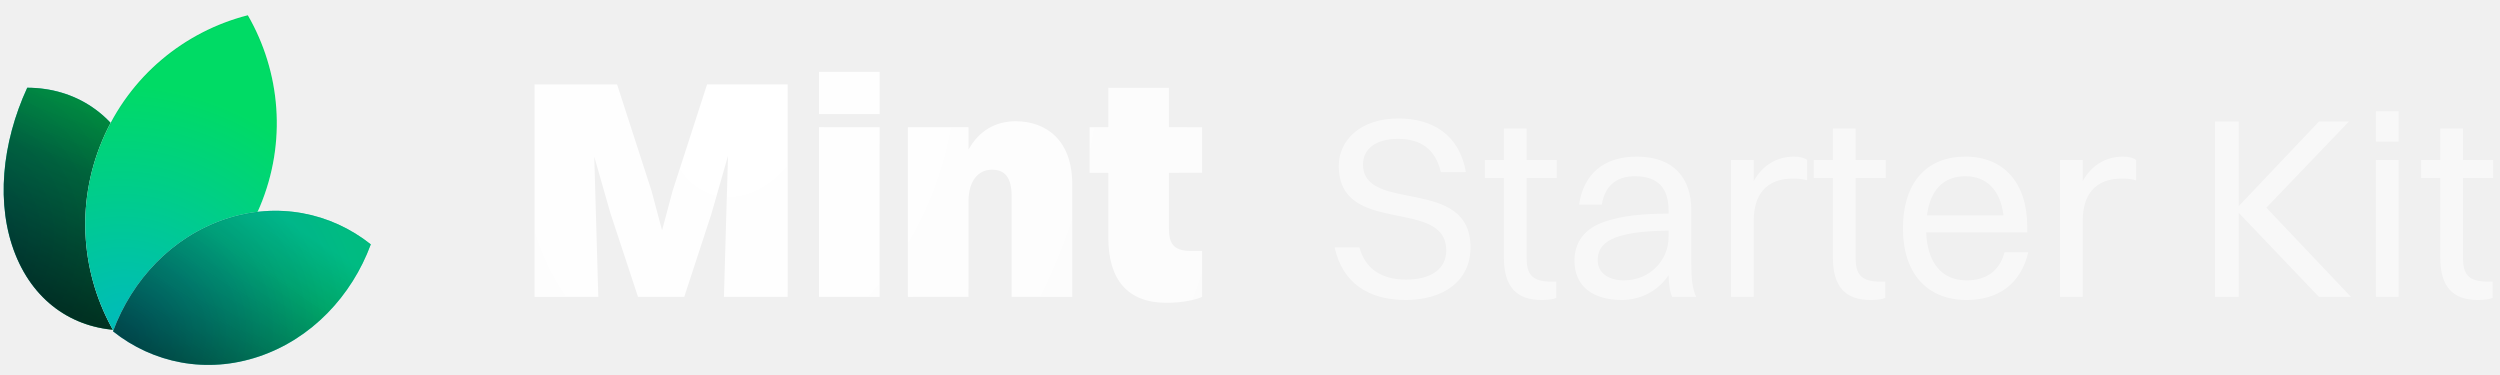
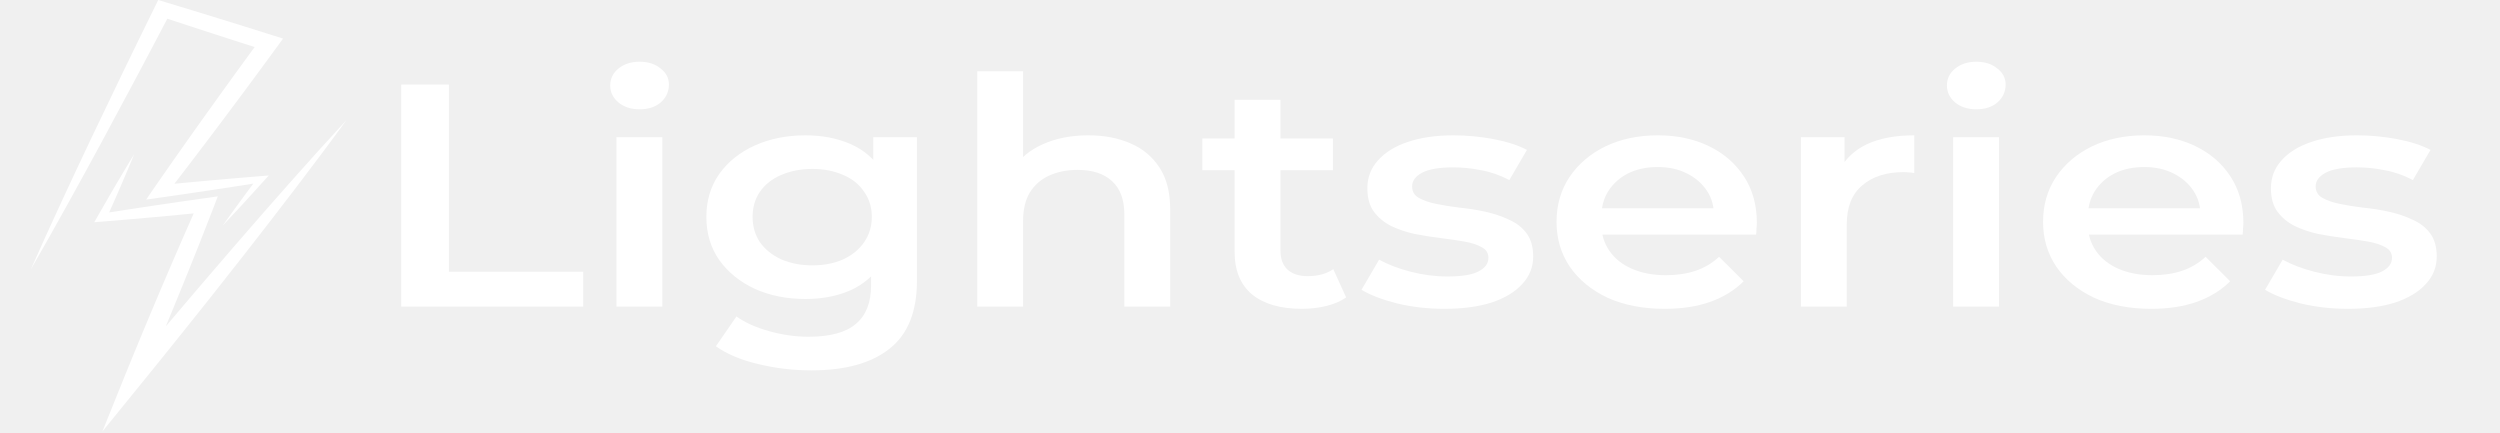
- <svg xmlns="http://www.w3.org/2000/svg" width="160" height="24" viewBox="0 0 160 24" fill="none">
-   <path d="M7.953 21.139C4.896 21.13 2.255 19.458 0.987 16.29C-0.28 13.121 0.109 9.163 1.744 5.615C4.801 5.624 7.442 7.296 8.71 10.465C9.977 13.633 9.588 17.591 7.953 21.139Z" fill="white" />
-   <path d="M7.953 21.139C4.896 21.13 2.255 19.458 0.987 16.29C-0.28 13.121 0.109 9.163 1.744 5.615C4.801 5.624 7.442 7.296 8.71 10.465C9.977 13.633 9.588 17.591 7.953 21.139Z" fill="url(#paint0_radial_115_109)" />
-   <path d="M7.953 21.139C4.896 21.13 2.255 19.458 0.987 16.29C-0.28 13.121 0.109 9.163 1.744 5.615C4.801 5.624 7.442 7.296 8.71 10.465C9.977 13.633 9.588 17.591 7.953 21.139Z" fill="black" fill-opacity="0.5" style="mix-blend-mode:hard-light" />
-   <path d="M7.953 21.139C4.896 21.13 2.255 19.458 0.987 16.29C-0.28 13.121 0.109 9.163 1.744 5.615C4.801 5.624 7.442 7.296 8.71 10.465C9.977 13.633 9.588 17.591 7.953 21.139Z" fill="url(#paint1_linear_115_109)" fill-opacity="0.5" style="mix-blend-mode:hard-light" />
-   <path d="M7.935 21.111C4.897 21.096 2.274 19.431 1.013 16.279C-0.248 13.124 0.136 9.182 1.762 5.643C4.8 5.659 7.423 7.324 8.684 10.476C9.945 13.63 9.561 17.572 7.935 21.111Z" stroke="url(#paint2_linear_115_109)" stroke-opacity="0.05" stroke-width="0.056" />
-   <path d="M7.31 21.257C11.354 20.221 14.884 17.375 16.628 13.236C18.373 9.097 17.945 4.587 15.86 0.976C11.816 2.012 8.287 4.858 6.542 8.998C4.797 13.137 5.225 17.646 7.31 21.257Z" fill="white" />
-   <path d="M7.31 21.257C11.354 20.221 14.884 17.375 16.628 13.236C18.373 9.097 17.945 4.587 15.86 0.976C11.816 2.012 8.287 4.858 6.542 8.998C4.797 13.137 5.225 17.646 7.31 21.257Z" fill="url(#paint3_radial_115_109)" />
-   <path d="M16.602 13.225C14.864 17.349 11.351 20.187 7.324 21.225C5.253 17.624 4.829 13.132 6.568 9.009C8.306 4.885 11.819 2.047 15.846 1.009C17.918 4.61 18.341 9.101 16.602 13.225Z" stroke="url(#paint4_linear_115_109)" stroke-opacity="0.05" stroke-width="0.056" />
-   <path d="M7.234 21.207C9.789 23.237 13.21 23.951 16.577 22.814C19.944 21.677 22.506 18.945 23.73 15.638C21.175 13.608 17.754 12.894 14.387 14.031C11.02 15.168 8.458 17.901 7.234 21.207Z" fill="white" />
-   <path d="M7.234 21.207C9.789 23.237 13.21 23.951 16.577 22.814C19.944 21.677 22.506 18.945 23.73 15.638C21.175 13.608 17.754 12.894 14.387 14.031C11.02 15.168 8.458 17.901 7.234 21.207Z" fill="url(#paint5_radial_115_109)" />
-   <path d="M7.234 21.207C9.789 23.237 13.21 23.951 16.577 22.814C19.944 21.677 22.506 18.945 23.73 15.638C21.175 13.608 17.754 12.894 14.387 14.031C11.02 15.168 8.458 17.901 7.234 21.207Z" fill="black" fill-opacity="0.2" style="mix-blend-mode:hard-light" />
-   <path d="M7.234 21.207C9.789 23.237 13.21 23.951 16.577 22.814C19.944 21.677 22.506 18.945 23.73 15.638C21.175 13.608 17.754 12.894 14.387 14.031C11.02 15.168 8.458 17.901 7.234 21.207Z" fill="url(#paint6_linear_115_109)" fill-opacity="0.5" style="mix-blend-mode:hard-light" />
-   <path d="M16.568 22.787C13.218 23.918 9.814 23.212 7.267 21.198C8.492 17.907 11.044 15.189 14.396 14.058C17.747 12.927 21.15 13.633 23.697 15.648C22.472 18.938 19.92 21.656 16.568 22.787Z" stroke="url(#paint7_linear_115_109)" stroke-opacity="0.05" stroke-width="0.056" />
-   <path d="M34.212 19V5.4H39.492L41.692 12.2L42.372 14.74L43.052 12.2L45.252 5.4H50.412V19H46.332L46.592 9.98L45.532 13.68L43.792 19H40.832L39.052 13.6L38.032 10.02L38.292 19H34.212ZM52.416 7.3V4.6H56.295V7.3H52.416ZM52.416 19V8.14H56.295V19H52.416ZM58.104 19V8.14H61.984V9.58C62.664 8.34 63.744 7.76 65.004 7.76C66.964 7.76 68.624 8.98 68.624 11.78V19H64.744V12.56C64.744 11.34 64.304 10.86 63.484 10.86C62.604 10.86 61.984 11.58 61.984 12.88V19H58.104ZM70.933 15.22V11.06H69.733V8.14H70.933V5.62H74.813V8.14H76.933V11.06H74.813V14.6C74.813 15.5 75.033 16.06 76.213 16.06H76.933V19C76.493 19.2 75.673 19.38 74.653 19.38C72.153 19.38 70.933 17.88 70.933 15.22Z" fill="url(#paint8_radial_115_109)" />
-   <path d="M87.232 10.519C87.232 13.687 94.112 11.229 94.112 15.832C94.112 17.994 92.364 19.198 89.971 19.198C87.562 19.198 85.912 18.093 85.417 15.832H87.001C87.364 17.169 88.371 17.895 89.987 17.895C91.671 17.895 92.561 17.152 92.561 16.03C92.561 12.598 85.681 15.155 85.681 10.618C85.681 9.001 87.034 7.582 89.509 7.582C91.671 7.582 93.403 8.621 93.816 11.014H92.215C91.868 9.529 90.912 8.886 89.476 8.886C88.057 8.886 87.232 9.529 87.232 10.519ZM96.25 16.476V11.393H95.029V10.239H96.25V8.226H97.702V10.239H99.632V11.393H97.702V16.476C97.702 17.532 98.015 18.026 99.302 18.026H99.599V19.066C99.434 19.148 99.071 19.198 98.659 19.198C97.025 19.198 96.25 18.323 96.25 16.476ZM102.516 13.093H101.064C101.345 11.162 102.615 10.024 104.76 10.024C107.103 10.024 108.242 11.393 108.242 13.44V16.888C108.242 17.895 108.324 18.521 108.555 19H107.021C106.856 18.654 106.806 18.142 106.79 17.614C106.047 18.72 104.859 19.198 103.803 19.198C101.988 19.198 100.767 18.357 100.767 16.69C100.767 15.486 101.427 14.611 102.714 14.182C103.902 13.786 105.107 13.687 106.79 13.671V13.473C106.79 12.053 106.13 11.278 104.628 11.278C103.374 11.278 102.698 11.971 102.516 13.093ZM102.252 16.657C102.252 17.465 102.929 17.944 103.952 17.944C105.569 17.944 106.79 16.674 106.79 15.172V14.759C103.061 14.793 102.252 15.585 102.252 16.657ZM110.787 19V10.239H112.239V11.591C112.833 10.519 113.774 10.024 114.83 10.024C115.176 10.024 115.49 10.107 115.655 10.239V11.542C115.407 11.46 115.094 11.427 114.747 11.427C112.998 11.427 112.239 12.515 112.239 14.1V19H110.787ZM117.305 16.476V11.393H116.084V10.239H117.305V8.226H118.757V10.239H120.688V11.393H118.757V16.476C118.757 17.532 119.071 18.026 120.358 18.026H120.655V19.066C120.49 19.148 120.127 19.198 119.714 19.198C118.081 19.198 117.305 18.323 117.305 16.476ZM129.809 16.145C129.33 18.192 127.862 19.198 125.865 19.198C123.324 19.198 121.79 17.482 121.79 14.627C121.79 11.658 123.324 10.024 125.783 10.024C128.258 10.024 129.743 11.723 129.743 14.512V14.875H123.275C123.357 16.838 124.281 17.944 125.865 17.944C127.103 17.944 127.977 17.35 128.291 16.145H129.809ZM125.783 11.278C124.38 11.278 123.539 12.152 123.324 13.786H128.225C128.027 12.169 127.152 11.278 125.783 11.278ZM131.843 19V10.239H133.295V11.591C133.889 10.519 134.829 10.024 135.885 10.024C136.232 10.024 136.545 10.107 136.71 10.239V11.542C136.463 11.46 136.149 11.427 135.803 11.427C134.054 11.427 133.295 12.515 133.295 14.1V19H131.843ZM141.763 19V7.78H143.281V13.192L148.413 7.78H150.327L145.047 13.291L150.459 19H148.413L143.281 13.621V19H141.763ZM152.06 9.067V7.12H153.512V9.067H152.06ZM152.06 19V10.239H153.512V19H152.06ZM156.178 16.476V11.393H154.957V10.239H156.178V8.226H157.63V10.239H159.56V11.393H157.63V16.476C157.63 17.532 157.943 18.026 159.23 18.026H159.527V19.066C159.362 19.148 158.999 19.198 158.587 19.198C156.953 19.198 156.178 18.323 156.178 16.476Z" fill="white" fill-opacity="0.55" />
+ <svg xmlns="http://www.w3.org/2000/svg" width="162" height="28" viewBox="0 0 162 28" fill="none">
+   <g clip-path="url(#clip0_18_37)">
+     <path d="M18.788 11.833C17.581 13.192 16.389 14.561 15.201 15.932C14.608 16.619 14.014 17.305 13.427 17.994L12.543 19.027L11.664 20.063L10.785 21.099L10.744 21.148C10.832 20.934 10.92 20.72 11.009 20.507C11.202 20.038 11.398 19.57 11.587 19.099L12.16 17.69L12.724 16.278L13.006 15.572L13.283 14.865C13.468 14.393 13.655 13.922 13.836 13.45L14.113 12.724L13.278 12.843L11.599 13.082L9.921 13.329L8.244 13.583C7.854 13.645 7.464 13.705 7.074 13.766C7.165 13.563 7.256 13.359 7.345 13.156L7.577 12.629L7.806 12.101C7.959 11.75 8.11 11.397 8.259 11.044C8.406 10.69 8.557 10.338 8.7 9.982C8.495 10.313 8.297 10.648 8.096 10.98C7.896 11.314 7.698 11.648 7.503 11.983L7.209 12.486L6.918 12.989C6.723 13.324 6.532 13.661 6.339 13.998L6.11 14.399L6.648 14.358C7.213 14.314 7.778 14.264 8.343 14.216L10.036 14.067L11.728 13.909L12.553 13.828C12.45 14.063 12.346 14.297 12.243 14.532L11.935 15.229L11.631 15.928L11.025 17.327L10.426 18.728C10.225 19.194 10.031 19.663 9.834 20.131C9.638 20.599 9.439 21.066 9.246 21.535C8.859 22.473 8.469 23.409 8.09 24.349L6.636 27.958L9.162 24.848L10.016 23.796L10.865 22.741L11.714 21.686L12.559 20.629L13.403 19.571L14.242 18.509C14.803 17.803 15.358 17.093 15.915 16.384C17.024 14.962 18.129 13.539 19.22 12.106C20.311 10.674 21.393 9.236 22.45 7.782C21.21 9.12 19.995 10.474 18.788 11.833Z" fill="url(#paint0_linear_18_37)" />
+     <path d="M8.852 4.984L9.959 2.893L10.843 1.211L12.078 1.618C12.647 1.807 13.218 1.99 13.789 2.175C14.36 2.36 14.929 2.547 15.501 2.728L16.502 3.047C16.345 3.262 16.188 3.477 16.031 3.692L15.153 4.897L14.282 6.106C13.991 6.508 13.7 6.911 13.413 7.316L12.548 8.528L11.69 9.744L11.261 10.352L10.835 10.962C10.552 11.369 10.266 11.774 9.985 12.183L9.469 12.935L10.431 12.796L12.058 12.561L13.684 12.32L15.308 12.072C15.676 12.014 16.045 11.957 16.414 11.898L16.133 12.275L15.557 13.056C15.367 13.316 15.176 13.577 14.987 13.839C14.799 14.101 14.609 14.363 14.422 14.627C14.65 14.389 14.873 14.149 15.096 13.908C15.321 13.669 15.543 13.428 15.765 13.187L16.428 12.462L17.087 11.734L17.415 11.372L16.868 11.415C16.321 11.458 15.774 11.506 15.227 11.551L13.586 11.695L11.946 11.846L11.3 11.908C11.423 11.748 11.545 11.589 11.667 11.431L12.123 10.837L12.576 10.243L13.48 9.053L14.379 7.859C14.679 7.462 14.976 7.063 15.273 6.664L16.165 5.466L17.05 4.265C17.344 3.865 17.641 3.465 17.932 3.063L18.341 2.5L17.628 2.276L15.91 1.736C15.338 1.556 14.763 1.38 14.19 1.202C13.617 1.025 13.043 0.847 12.468 0.673L10.744 0.149L10.254 -0L10.054 0.406L9.015 2.524L7.983 4.645C7.298 6.061 6.618 7.478 5.944 8.897C5.271 10.317 4.602 11.738 3.944 13.164C3.284 14.589 2.634 16.017 2 17.453C2.792 16.079 3.568 14.7 4.335 13.316C5.103 11.934 5.86 10.547 6.613 9.158C7.365 7.769 8.111 6.378 8.852 4.984Z" fill="url(#paint1_linear_18_37)" />
+     <path d="M152.148 20.012C151.087 20.012 150.064 19.896 149.082 19.663C148.115 19.416 147.346 19.122 146.776 18.779L147.917 16.826C148.487 17.141 149.169 17.402 149.961 17.607C150.754 17.813 151.546 17.916 152.339 17.916C153.274 17.916 153.947 17.806 154.359 17.587C154.787 17.367 155.001 17.073 155.001 16.703C155.001 16.401 154.859 16.175 154.573 16.024C154.288 15.86 153.916 15.737 153.456 15.655C152.996 15.572 152.481 15.497 151.911 15.428C151.356 15.36 150.793 15.271 150.223 15.161C149.668 15.038 149.161 14.867 148.701 14.647C148.242 14.414 147.869 14.106 147.584 13.722C147.299 13.339 147.156 12.832 147.156 12.201C147.156 11.502 147.386 10.899 147.845 10.392C148.305 9.872 148.947 9.474 149.771 9.2C150.611 8.912 151.602 8.769 152.743 8.769C153.599 8.769 154.462 8.851 155.334 9.015C156.206 9.18 156.927 9.413 157.497 9.714L156.356 11.667C155.754 11.352 155.144 11.139 154.526 11.03C153.923 10.906 153.321 10.845 152.719 10.845C151.816 10.845 151.142 10.961 150.698 11.194C150.27 11.427 150.056 11.722 150.056 12.078C150.056 12.407 150.199 12.653 150.484 12.818C150.77 12.982 151.142 13.113 151.602 13.209C152.061 13.304 152.568 13.387 153.123 13.455C153.694 13.51 154.256 13.599 154.811 13.722C155.366 13.846 155.873 14.017 156.332 14.236C156.808 14.442 157.188 14.736 157.474 15.12C157.759 15.504 157.901 16.004 157.901 16.621C157.901 17.306 157.664 17.902 157.188 18.409C156.729 18.916 156.071 19.313 155.215 19.601C154.359 19.875 153.337 20.012 152.148 20.012Z" fill="white" />
+     <path d="M139.404 20.012C137.993 20.012 136.757 19.772 135.695 19.293C134.649 18.799 133.833 18.128 133.247 17.278C132.676 16.429 132.391 15.463 132.391 14.38C132.391 13.284 132.668 12.318 133.223 11.482C133.793 10.632 134.57 9.968 135.553 9.488C136.551 9.008 137.684 8.769 138.952 8.769C140.188 8.769 141.29 9.002 142.257 9.467C143.224 9.933 143.984 10.591 144.539 11.441C145.094 12.29 145.371 13.291 145.371 14.442C145.371 14.551 145.363 14.675 145.347 14.812C145.347 14.949 145.339 15.079 145.323 15.202H134.744V13.496H143.754L142.59 14.031C142.605 13.4 142.455 12.845 142.138 12.366C141.821 11.886 141.385 11.509 140.83 11.235C140.291 10.961 139.665 10.824 138.952 10.824C138.223 10.824 137.581 10.961 137.027 11.235C136.488 11.509 136.06 11.893 135.743 12.386C135.442 12.866 135.291 13.435 135.291 14.092V14.503C135.291 15.161 135.466 15.744 135.814 16.251C136.163 16.758 136.654 17.148 137.288 17.422C137.922 17.696 138.651 17.833 139.475 17.833C140.188 17.833 140.83 17.738 141.401 17.546C141.971 17.354 142.479 17.052 142.922 16.641L144.515 18.224C143.945 18.799 143.224 19.245 142.352 19.56C141.496 19.861 140.513 20.012 139.404 20.012Z" fill="white" />
+     <path d="M126.565 19.869V8.892H129.537V19.869H126.565ZM128.063 7.083C127.508 7.083 127.048 6.933 126.684 6.631C126.335 6.33 126.161 5.966 126.161 5.542C126.161 5.103 126.335 4.74 126.684 4.452C127.048 4.151 127.508 4 128.063 4C128.617 4 129.069 4.144 129.418 4.432C129.782 4.706 129.965 5.055 129.965 5.48C129.965 5.932 129.79 6.316 129.442 6.631C129.093 6.933 128.633 7.083 128.063 7.083Z" fill="white" />
+     <path d="M116.699 19.868V8.892H119.528V11.914L119.195 11.03C119.575 10.29 120.17 9.728 120.978 9.344C121.802 8.96 122.824 8.769 124.045 8.769V11.215C123.918 11.187 123.799 11.174 123.688 11.174C123.577 11.16 123.466 11.153 123.355 11.153C122.23 11.153 121.335 11.441 120.669 12.016C120.003 12.578 119.67 13.421 119.67 14.545V19.868H116.699Z" fill="white" />
+     <path d="M107.877 20.012C106.467 20.012 105.23 19.772 104.168 19.293C103.122 18.799 102.306 18.128 101.72 17.278C101.149 16.429 100.864 15.463 100.864 14.38C100.864 13.284 101.141 12.318 101.696 11.482C102.267 10.632 103.043 9.968 104.026 9.488C105.024 9.008 106.158 8.769 107.425 8.769C108.662 8.769 109.763 9.002 110.73 9.467C111.697 9.933 112.457 10.591 113.012 11.441C113.567 12.29 113.844 13.291 113.844 14.442C113.844 14.551 113.836 14.675 113.82 14.812C113.82 14.949 113.812 15.079 113.797 15.202H103.218V13.496H112.228L111.063 14.031C111.079 13.4 110.928 12.845 110.611 12.366C110.294 11.886 109.858 11.509 109.303 11.235C108.765 10.961 108.139 10.824 107.425 10.824C106.696 10.824 106.054 10.961 105.5 11.235C104.961 11.509 104.533 11.893 104.216 12.386C103.915 12.866 103.764 13.435 103.764 14.092V14.503C103.764 15.161 103.939 15.744 104.287 16.251C104.636 16.758 105.127 17.148 105.761 17.422C106.395 17.696 107.124 17.833 107.948 17.833C108.662 17.833 109.304 17.738 109.874 17.546C110.445 17.354 110.952 17.052 111.396 16.641L112.988 18.224C112.418 18.799 111.697 19.245 110.825 19.56C109.969 19.861 108.987 20.012 107.877 20.012Z" fill="white" />
+     <path d="M93.597 20.012C92.535 20.012 91.513 19.896 90.531 19.663C89.564 19.416 88.795 19.122 88.225 18.779L89.366 16.826C89.936 17.141 90.618 17.402 91.41 17.607C92.203 17.813 92.995 17.916 93.787 17.916C94.723 17.916 95.396 17.806 95.808 17.587C96.236 17.367 96.45 17.073 96.45 16.703C96.45 16.401 96.308 16.175 96.022 16.024C95.737 15.86 95.365 15.737 94.905 15.655C94.445 15.572 93.93 15.497 93.36 15.428C92.805 15.36 92.242 15.271 91.672 15.161C91.117 15.038 90.61 14.867 90.15 14.647C89.691 14.414 89.318 14.106 89.033 13.722C88.748 13.339 88.605 12.832 88.605 12.201C88.605 11.502 88.835 10.899 89.294 10.392C89.754 9.872 90.396 9.474 91.22 9.2C92.06 8.912 93.051 8.769 94.192 8.769C95.047 8.769 95.911 8.851 96.783 9.015C97.655 9.18 98.376 9.413 98.946 9.714L97.805 11.667C97.203 11.352 96.593 11.139 95.975 11.03C95.372 10.906 94.77 10.845 94.168 10.845C93.264 10.845 92.591 10.961 92.147 11.194C91.719 11.427 91.505 11.722 91.505 12.078C91.505 12.407 91.648 12.653 91.933 12.818C92.219 12.982 92.591 13.113 93.051 13.209C93.51 13.304 94.017 13.387 94.572 13.455C95.143 13.51 95.705 13.599 96.26 13.722C96.815 13.846 97.322 14.017 97.781 14.236C98.257 14.442 98.637 14.736 98.923 15.12C99.208 15.504 99.35 16.004 99.35 16.621C99.35 17.306 99.113 17.902 98.637 18.409C98.178 18.916 97.52 19.313 96.664 19.601C95.808 19.875 94.786 20.012 93.597 20.012Z" fill="white" />
+     <path d="M84.377 20.012C82.983 20.012 81.905 19.704 81.144 19.087C80.383 18.457 80.003 17.532 80.003 16.312V6.467H82.975V16.251C82.975 16.771 83.125 17.176 83.426 17.464C83.743 17.751 84.179 17.895 84.734 17.895C85.399 17.895 85.954 17.744 86.398 17.443L87.23 19.272C86.881 19.519 86.453 19.704 85.946 19.827C85.439 19.951 84.916 20.012 84.377 20.012ZM77.911 11.03V8.974H86.374V11.03H77.911Z" fill="white" />
+     <path d="M70.528 8.769C71.542 8.769 72.445 8.94 73.238 9.282C74.046 9.625 74.68 10.153 75.14 10.865C75.599 11.564 75.829 12.469 75.829 13.579V19.868H72.858V13.907C72.858 12.934 72.588 12.208 72.049 11.729C71.526 11.249 70.789 11.009 69.838 11.009C69.141 11.009 68.523 11.132 67.984 11.379C67.445 11.626 67.025 11.996 66.724 12.489C66.439 12.969 66.296 13.579 66.296 14.319V19.868H63.325V4.616H66.296V11.852L65.654 10.947C66.098 10.249 66.74 9.714 67.58 9.344C68.436 8.96 69.418 8.769 70.528 8.769Z" fill="white" />
+     <path d="M52.571 24C51.398 24 50.249 23.863 49.124 23.589C48.015 23.328 47.103 22.945 46.39 22.438L47.722 20.506C48.276 20.903 48.974 21.218 49.814 21.451C50.669 21.698 51.533 21.821 52.405 21.821C53.8 21.821 54.822 21.54 55.472 20.978C56.121 20.43 56.446 19.601 56.446 18.491V16.538L56.684 14.051L56.589 11.564V8.892H59.418V18.203C59.418 20.19 58.832 21.65 57.659 22.582C56.486 23.527 54.79 24 52.571 24ZM52.191 19.375C50.986 19.375 49.893 19.156 48.91 18.717C47.944 18.265 47.175 17.642 46.604 16.847C46.05 16.052 45.772 15.12 45.772 14.051C45.772 12.996 46.05 12.071 46.604 11.276C47.175 10.482 47.944 9.865 48.91 9.426C49.893 8.988 50.986 8.769 52.191 8.769C53.269 8.769 54.236 8.954 55.091 9.324C55.947 9.694 56.629 10.269 57.136 11.05C57.659 11.831 57.92 12.832 57.92 14.051C57.92 15.271 57.659 16.278 57.136 17.073C56.629 17.854 55.947 18.436 55.091 18.82C54.236 19.19 53.269 19.375 52.191 19.375ZM52.643 17.196C53.388 17.196 54.053 17.066 54.64 16.806C55.226 16.532 55.678 16.162 55.995 15.696C56.328 15.216 56.494 14.668 56.494 14.051C56.494 13.435 56.328 12.893 55.995 12.427C55.678 11.948 55.226 11.585 54.64 11.338C54.053 11.078 53.388 10.947 52.643 10.947C51.898 10.947 51.224 11.078 50.622 11.338C50.035 11.585 49.576 11.948 49.243 12.427C48.926 12.893 48.768 13.435 48.768 14.051C48.768 14.668 48.926 15.216 49.243 15.696C49.576 16.162 50.035 16.532 50.622 16.806C51.224 17.066 51.898 17.196 52.643 17.196Z" fill="white" />
+     <path d="M39.946 19.869V8.892H42.918V19.869H39.946ZM41.444 7.083C40.889 7.083 40.429 6.933 40.065 6.631C39.716 6.33 39.542 5.966 39.542 5.542C39.542 5.103 39.716 4.74 40.065 4.452C40.429 4.151 40.889 4 41.444 4C41.999 4 42.45 4.144 42.799 4.432C43.163 4.706 43.346 5.055 43.346 5.48C43.346 5.932 43.171 6.316 42.823 6.631C42.474 6.933 42.014 7.083 41.444 7.083Z" fill="white" />
+     <path d="M26 19.868V5.48H29.09V17.607H37.791V19.868H26Z" fill="white" />
+   </g>
  <defs>
-     <radialGradient id="paint0_radial_115_109" cx="0" cy="0" r="1" gradientUnits="userSpaceOnUse" gradientTransform="translate(-3.00503 15.023) rotate(-10.029) scale(17.9572 17.784)">
-       <stop stop-color="#00B0BB" />
-       <stop offset="1" stop-color="#00DB65" />
-     </radialGradient>
-     <linearGradient id="paint1_linear_115_109" x1="7.39" y1="4.813" x2="1.63" y2="18.689" gradientUnits="userSpaceOnUse">
-       <stop stop-color="#18E299" />
+     <linearGradient id="paint0_linear_18_37" x1="6.11" y1="17.87" x2="22.45" y2="17.87" gradientUnits="userSpaceOnUse">
+       <stop />
+       <stop offset="0" stop-color="white" />
+     </linearGradient>
+     <linearGradient id="paint1_linear_18_37" x1="2" y1="8.726" x2="18.341" y2="8.726" gradientUnits="userSpaceOnUse">
+       <stop offset="1" stop-color="white" />
      <stop offset="1" />
    </linearGradient>
-     <linearGradient id="paint2_linear_115_109" x1="7.948" y1="8.016" x2="1.761" y2="18.746" gradientUnits="userSpaceOnUse">
-       <stop />
-       <stop offset="1" stop-opacity="0" />
-     </linearGradient>
-     <radialGradient id="paint3_radial_115_109" cx="0" cy="0" r="1" gradientUnits="userSpaceOnUse" gradientTransform="translate(8.11404 20.8822) rotate(-75.7542) scale(21.6246 23.7772)">
-       <stop stop-color="#00BBBB" />
-       <stop offset="0.713" stop-color="#00DB65" />
-     </radialGradient>
-     <linearGradient id="paint4_linear_115_109" x1="7.602" y1="5.871" x2="15.556" y2="16.372" gradientUnits="userSpaceOnUse">
-       <stop />
-       <stop offset="1" stop-opacity="0" />
-     </linearGradient>
-     <radialGradient id="paint5_radial_115_109" cx="0" cy="0" r="1" gradientUnits="userSpaceOnUse" gradientTransform="translate(7.84537 21.5181) rotate(-20.3525) scale(18.5603 17.32)">
-       <stop stop-color="#00B0BB" />
-       <stop offset="1" stop-color="#00DB65" />
-     </radialGradient>
-     <linearGradient id="paint6_linear_115_109" x1="16.808" y1="13.007" x2="10.041" y2="22.994" gradientUnits="userSpaceOnUse">
-       <stop stop-color="#00B1BC" />
-       <stop offset="1" />
-     </linearGradient>
-     <linearGradient id="paint7_linear_115_109" x1="16.808" y1="13.007" x2="14.169" y2="23.841" gradientUnits="userSpaceOnUse">
-       <stop />
-       <stop offset="1" stop-opacity="0" />
-     </linearGradient>
-     <radialGradient id="paint8_radial_115_109" cx="0" cy="0" r="1" gradientUnits="userSpaceOnUse" gradientTransform="translate(47.2781 7) rotate(19.0047) scale(67.5582 85.7506)">
-       <stop stop-color="white" />
-       <stop offset="1" stop-color="white" stop-opacity="0.5" />
-     </radialGradient>
+     <clipPath id="clip0_18_37">
+       <rect width="162" height="28" fill="white" />
+     </clipPath>
  </defs>
</svg>
